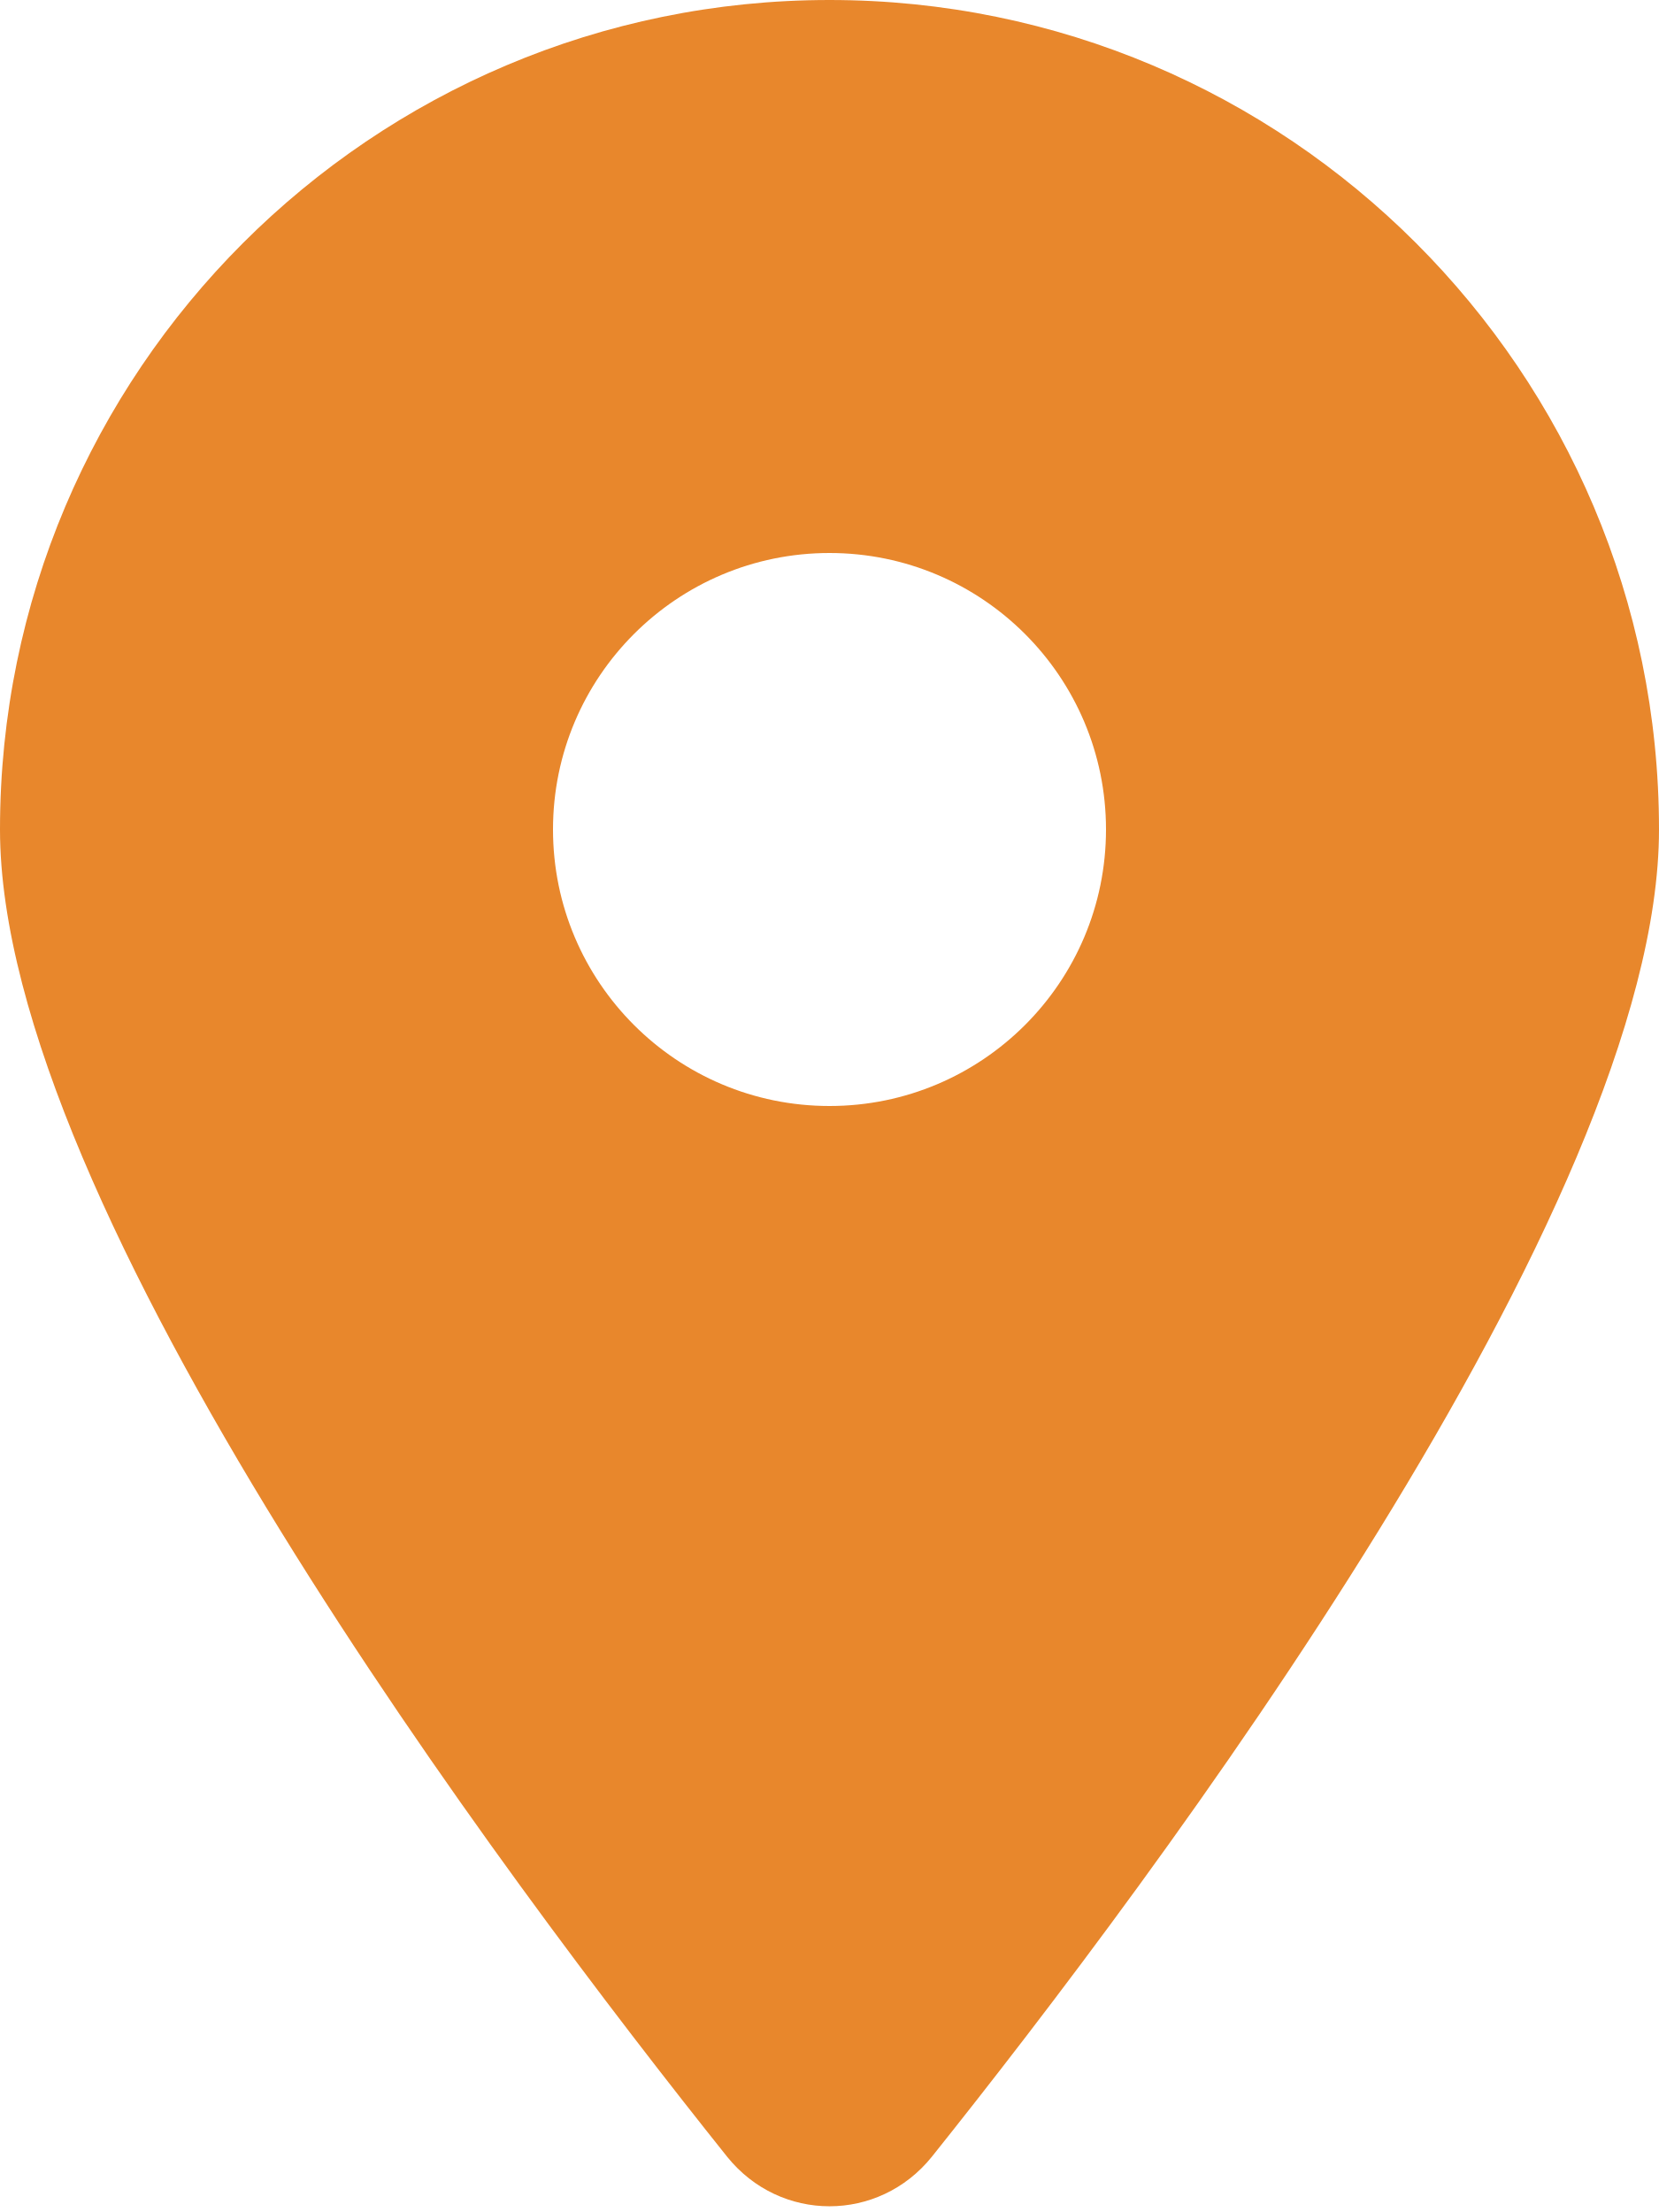
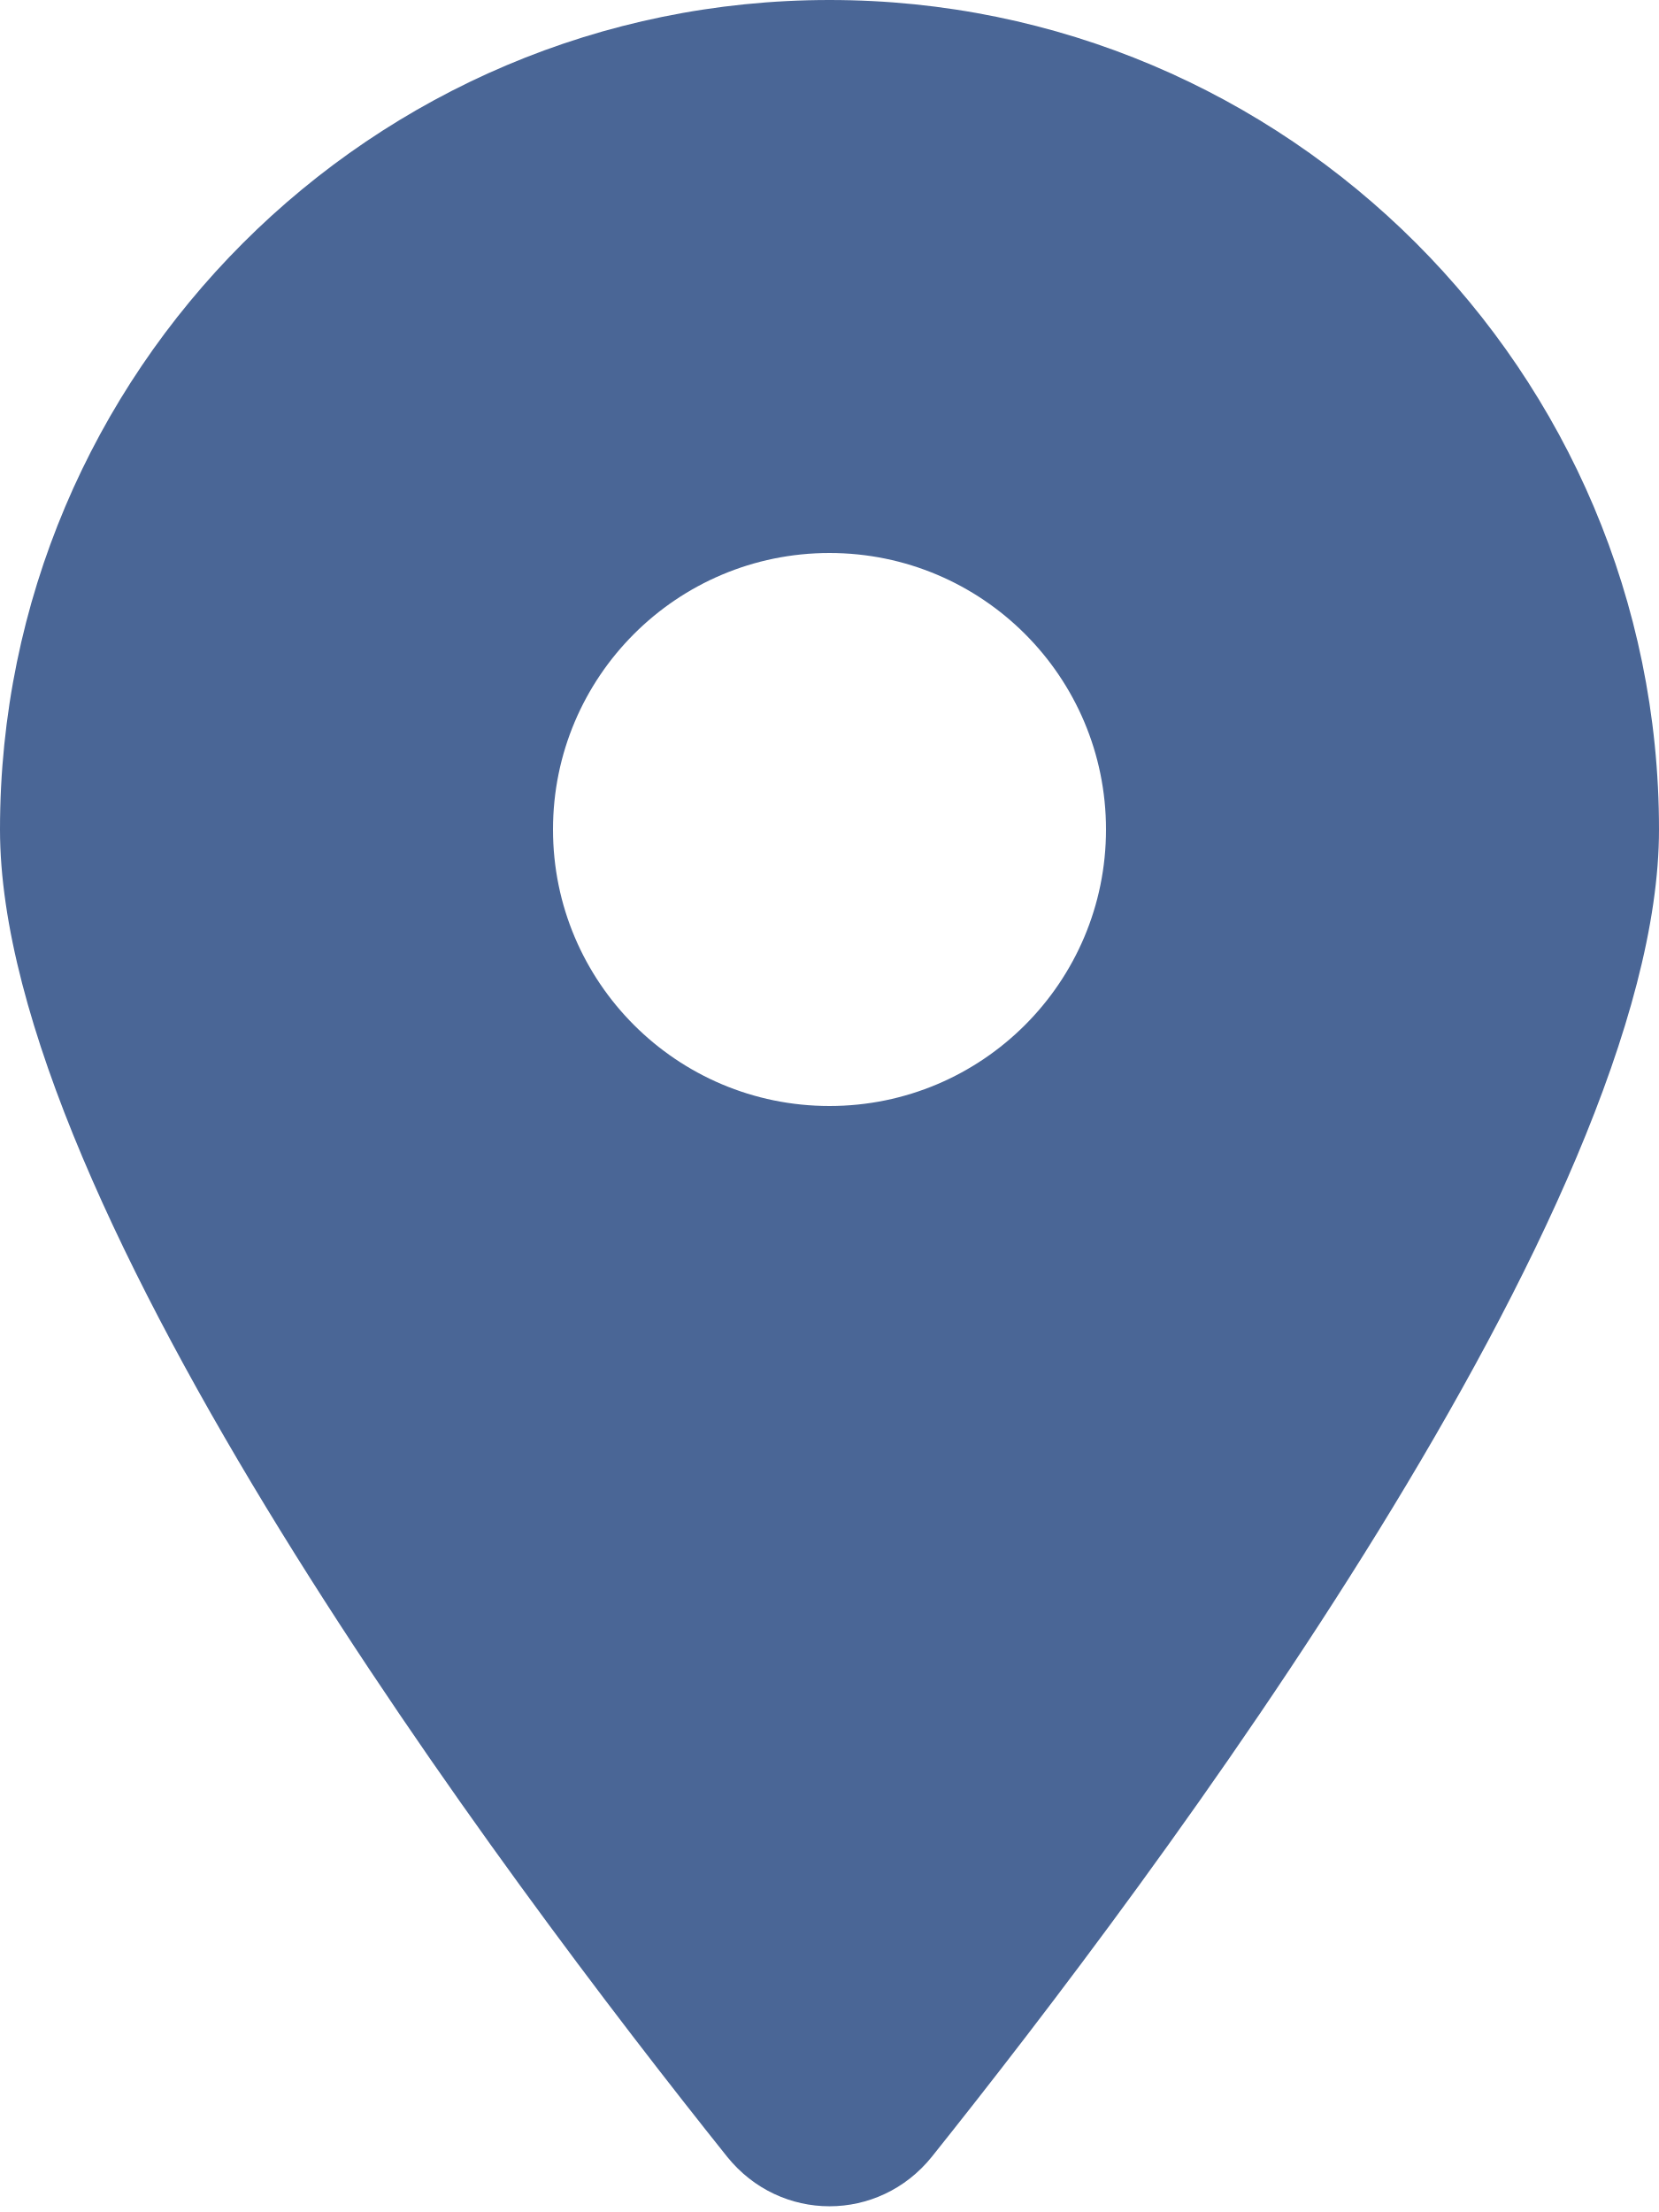
<svg xmlns="http://www.w3.org/2000/svg" height="16" width="12" viewBox="0 0 384 512">
-   <path fill="#e8872c" d="M215.7 499.2C267 435 384 279.4 384 192C384 86 298 0 192 0S0 86 0 192c0 87.4 117 243 168.3 307.2c12.3 15.3 35.1 15.3 47.4 0zM192 128a64 64 0 1 1 0 128 64 64 0 1 1 0-128z" />
+   <path fill="#4a6696" d="M215.7 499.2C267 435 384 279.4 384 192C384 86 298 0 192 0S0 86 0 192c0 87.4 117 243 168.3 307.2c12.3 15.3 35.1 15.3 47.4 0zM192 128a64 64 0 1 1 0 128 64 64 0 1 1 0-128z" />
</svg>
